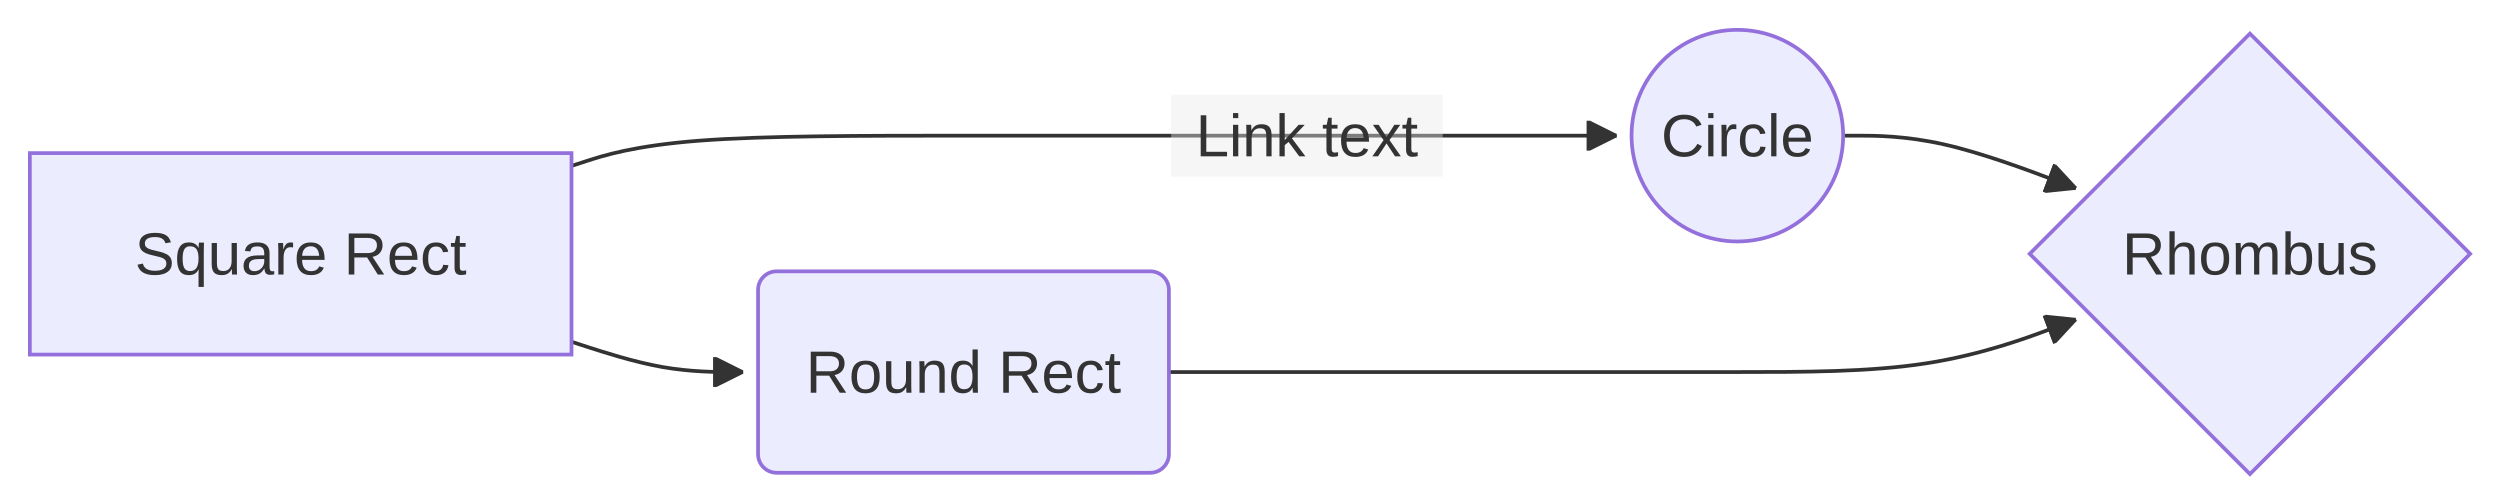
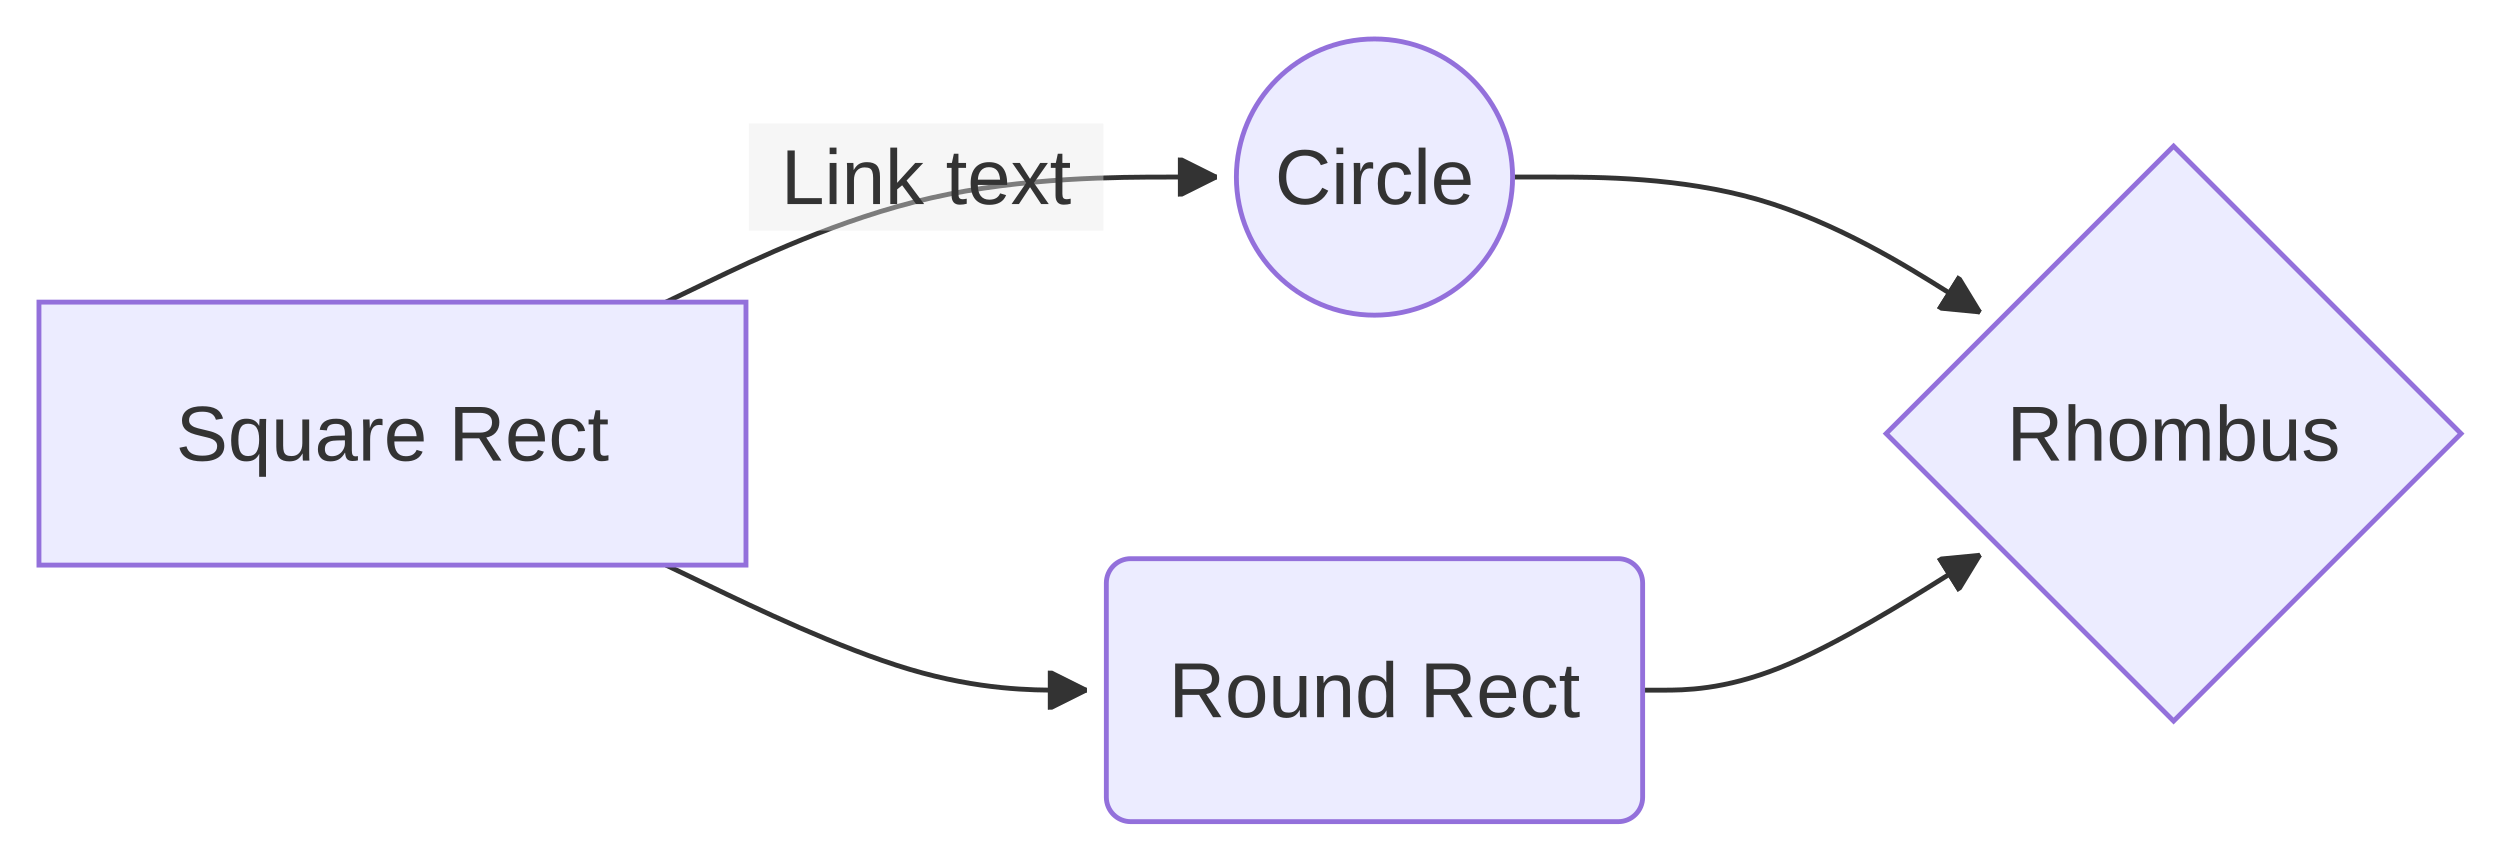
- <svg xmlns="http://www.w3.org/2000/svg" width="670.078" height="135.066" viewBox="-8 -8 670.078 135.066" class="mermaid">
+ <svg xmlns="http://www.w3.org/2000/svg" width="513.359" height="176.719" viewBox="-8 -8 513.359 176.719" class="mermaid">
  <style>
.mermaid{font-family:trebuchet ms, verdana, arial, sans-serif;font-size:16px;fill:#333333;}
.error-icon{fill:#552222;}
.error-text{fill:#552222;stroke:#552222;}
.edge-thickness-normal{stroke-width:1px;}
.edge-thickness-thick{stroke-width:3.5px;}
.edge-pattern-solid{stroke-dasharray:0;}
.edge-thickness-invisible{stroke-width:0;fill:none;}
.edge-pattern-dashed{stroke-dasharray:3;}
.edge-pattern-dotted{stroke-dasharray:2;}
.marker{fill:#333333;stroke:#333333;}
.marker.cross{stroke:#333333;}
svg{font-family:trebuchet ms, verdana, arial, sans-serif;font-size:16px;}
p{margin:0;}
.label{font-family:trebuchet ms, verdana, arial, sans-serif;color:#333333;}
.cluster-label text{fill:#333333;}
.cluster-label span{color:#333333;}
.cluster-label span p{background-color:transparent;}
.label text,span{fill:#333333;color:#333333;}
.node rect,.node circle,.node ellipse,.node polygon,.node path{fill:#ECECFF;stroke:#9370DB;stroke-width:1px;}
.rough-node .label text,.node .label text,.image-shape .label,.icon-shape .label{text-anchor:middle;}
.node .katex path{fill:#000;stroke:#000;stroke-width:1px;}
.rough-node .label,.node .label,.image-shape .label,.icon-shape .label{text-align:center;}
.node.clickable{cursor:pointer;}
.root .anchor path{fill:#333333!important;stroke-width:0;stroke:#333333;}
.arrowheadPath{fill:#333333;}
.edgePath .path{stroke:#333333;stroke-width:2.0px;}
.flowchart-link{stroke:#333333;fill:none;}
.edgeLabel{background-color:rgba(232, 232, 232, 0.8);text-align:center;}
.edgeLabel p{background-color:rgba(232, 232, 232, 0.8);}
.edgeLabel rect{opacity:0.5;background-color:rgba(232, 232, 232, 0.8);fill:rgba(232, 232, 232, 0.8);}
.labelBkg{background-color:rgba(232, 232, 232, 0.5);}
.cluster rect{fill:#ffffde;stroke:#aaaa33;stroke-width:1px;}
.cluster text{fill:#333333;}
.cluster span{color:#333333;}
.flowchartTitleText{text-anchor:middle;font-size:18px;fill:#333333;}
rect.text{fill:none;stroke-width:0;}

  </style>
  <defs>
    <marker id="arrow_point" viewBox="0 0 10 10" refX="10" refY="5" markerWidth="8" markerHeight="8" orient="auto" markerUnits="userSpaceOnUse">
      <path d="M 0 0 L 10 5 L 0 10 z" class="marker" />
    </marker>
    <marker id="arrow_point_start" viewBox="0 0 10 10" refX="4.5" refY="5" markerWidth="8" markerHeight="8" orient="auto" markerUnits="userSpaceOnUse">
      <path d="M 0 5 L 10 10 L 10 0 z" class="marker" />
    </marker>
    <marker id="arrow_cross" viewBox="0 0 11 11" refX="12" refY="5.2" markerWidth="11" markerHeight="11" orient="auto" markerUnits="userSpaceOnUse">
      <path d="M 1 1 L 10 10 M 10 1 L 1 10" class="marker cross" fill="none" stroke-width="2" />
    </marker>
    <marker id="arrow_cross_start" viewBox="0 0 11 11" refX="-1" refY="5.2" markerWidth="11" markerHeight="11" orient="auto" markerUnits="userSpaceOnUse">
      <path d="M 1 1 L 10 10 M 10 1 L 1 10" class="marker cross" fill="none" stroke-width="2" />
    </marker>
    <marker id="arrow_circle" viewBox="0 0 10 10" refX="11" refY="5" markerWidth="11" markerHeight="11" orient="auto" markerUnits="userSpaceOnUse">
      <circle cx="5" cy="5" r="5" class="marker" />
    </marker>
    <marker id="arrow_circle_start" viewBox="0 0 10 10" refX="-1" refY="5" markerWidth="11" markerHeight="11" orient="auto" markerUnits="userSpaceOnUse">
      <circle cx="5" cy="5" r="5" class="marker" />
    </marker>
  </defs>
  <g class="root">
    <g class="clusters">

    </g>
    <g class="edgePaths">
      <g class="edge" id="edge-L-A-B-0">
-         <path d="M145.18,36.475L149.346,35.122C153.513,33.77,161.846,31.065,179.357,29.712C196.867,28.359,223.555,28.359,252.242,28.359C280.93,28.359,311.617,28.359,333.128,28.359C354.638,28.359,366.971,28.359,377.305,28.359C387.638,28.359,395.971,28.359,403.638,28.359C411.305,28.359,418.305,28.359,421.805,28.359L425.305,28.359" class="edge-thickness-normal edge-pattern-solid edge-thickness-normal edge-pattern-solid flowchart-link" marker-end="url(#arrow_point)" />
+         <path d="M128.758,54.039L137.662,49.759C146.565,45.479,164.372,36.919,183.227,32.639C202.081,28.359,221.982,28.359,231.932,28.359L241.883,28.359" class="edge-thickness-normal edge-pattern-solid edge-thickness-normal edge-pattern-solid flowchart-link" marker-end="url(#arrow_point)" />
      </g>
      <g class="edge" id="edge-L-A-C-0">
-         <path d="M145.18,83.603L149.346,84.956C153.513,86.308,161.846,89.014,169.513,90.366C177.18,91.719,184.18,91.719,187.68,91.719L191.18,91.719" class="edge-thickness-normal edge-pattern-solid edge-thickness-normal edge-pattern-solid flowchart-link" marker-end="url(#arrow_point)" />
+         <path d="M128.758,108.039L137.662,112.319C146.565,116.599,164.372,125.159,178.776,129.439C193.18,133.719,204.18,133.719,209.68,133.719L215.18,133.719" class="edge-thickness-normal edge-pattern-solid edge-thickness-normal edge-pattern-solid flowchart-link" marker-end="url(#arrow_point)" />
      </g>
      <g class="edge" id="edge-L-B-D-0">
-         <path d="M486.023,28.359L490.19,28.359C494.357,28.359,502.69,28.359,513.093,30.711C523.496,33.062,535.969,37.764,542.205,40.116L548.442,42.467" class="edge-thickness-normal edge-pattern-solid edge-thickness-normal edge-pattern-solid flowchart-link" marker-end="url(#arrow_point)" />
+         <path d="M302.602,28.359L311.219,28.359C319.836,28.359,337.07,28.359,353.08,32.994C369.09,37.629,383.876,46.899,391.269,51.534L398.662,56.168" class="edge-thickness-normal edge-pattern-solid edge-thickness-normal edge-pattern-solid flowchart-link" marker-end="url(#arrow_point)" />
      </g>
      <g class="edge" id="edge-L-C-D-0">
-         <path d="M305.305,91.719L311.471,91.719C317.638,91.719,329.971,91.719,342.305,91.719C354.638,91.719,366.971,91.719,377.305,91.719C387.638,91.719,395.971,91.719,409.031,91.719C422.091,91.719,439.878,91.719,457.664,91.719C475.451,91.719,493.237,91.719,508.367,89.368C523.496,87.016,535.969,82.314,542.205,79.963L548.442,77.611" class="edge-thickness-normal edge-pattern-solid edge-thickness-normal edge-pattern-solid flowchart-link" marker-end="url(#arrow_point)" />
+         <path d="M329.305,133.719L333.471,133.719C337.638,133.719,345.971,133.719,357.531,129.084C369.09,124.449,383.876,115.179,391.269,110.545L398.662,105.91" class="edge-thickness-normal edge-pattern-solid edge-thickness-normal edge-pattern-solid flowchart-link" marker-end="url(#arrow_point)" />
      </g>
    </g>
    <g class="edgeLabels">
      <g class="edgeLabel" id="edge-label-L-A-B-0">
-         <rect x="305.905" y="17.359" width="72.8" height="22" class="edge-label-bg" />
-         <text x="342.305" y="28.359" class="edge-label" text-anchor="middle" dominant-baseline="central">Link text</text>
+         <rect x="145.78" y="17.359" width="72.8" height="22" class="edge-label-bg" />
+         <text x="182.18" y="28.359" class="edge-label" text-anchor="middle" dominant-baseline="central">Link text</text>
      </g>
    </g>
    <g class="nodes">
      <g class="node default" id="node-A">
-         <rect x="0" y="33.039" width="145.18" height="54" />
-         <text x="72.59" y="60.039" class="label" text-anchor="middle" dominant-baseline="central">Square Rect</text>
+         <rect x="0" y="54.039" width="145.18" height="54" />
+         <text x="72.59" y="81.039" class="label" text-anchor="middle" dominant-baseline="central">Square Rect</text>
      </g>
      <g class="node default" id="node-B">
-         <circle cx="457.664" cy="28.359" r="28.359" />
-         <text x="457.664" y="28.359" class="label" text-anchor="middle" dominant-baseline="central">Circle</text>
+         <circle cx="274.242" cy="28.359" r="28.359" />
+         <text x="274.242" y="28.359" class="label" text-anchor="middle" dominant-baseline="central">Circle</text>
      </g>
      <g class="node default" id="node-C">
-         <path d="M 200.18 64.719 H 300.305 A 5 5 0 0 1 305.305 69.719 V 113.719 A 5 5 0 0 1 300.305 118.719 H 200.18 A 5 5 0 0 1 195.18 113.719 V 69.719 A 5 5 0 0 1 200.18 64.719 Z" />
-         <text x="250.242" y="91.719" class="label" text-anchor="middle" dominant-baseline="central">Round Rect</text>
+         <path d="M 224.18 106.719 H 324.305 A 5 5 0 0 1 329.305 111.719 V 155.719 A 5 5 0 0 1 324.305 160.719 H 224.18 A 5 5 0 0 1 219.18 155.719 V 111.719 A 5 5 0 0 1 224.18 106.719 Z" />
+         <text x="274.242" y="133.719" class="label" text-anchor="middle" dominant-baseline="central">Round Rect</text>
      </g>
      <g class="node default" id="node-D">
-         <polygon points="595.051,1.012 654.078,60.039 595.051,119.066 536.023,60.039" />
-         <text x="595.051" y="60.039" class="label" text-anchor="middle" dominant-baseline="central">Rhombus</text>
+         <polygon points="438.332,22.012 497.359,81.039 438.332,140.066 379.305,81.039" />
+         <text x="438.332" y="81.039" class="label" text-anchor="middle" dominant-baseline="central">Rhombus</text>
      </g>
    </g>
  </g>
</svg>
